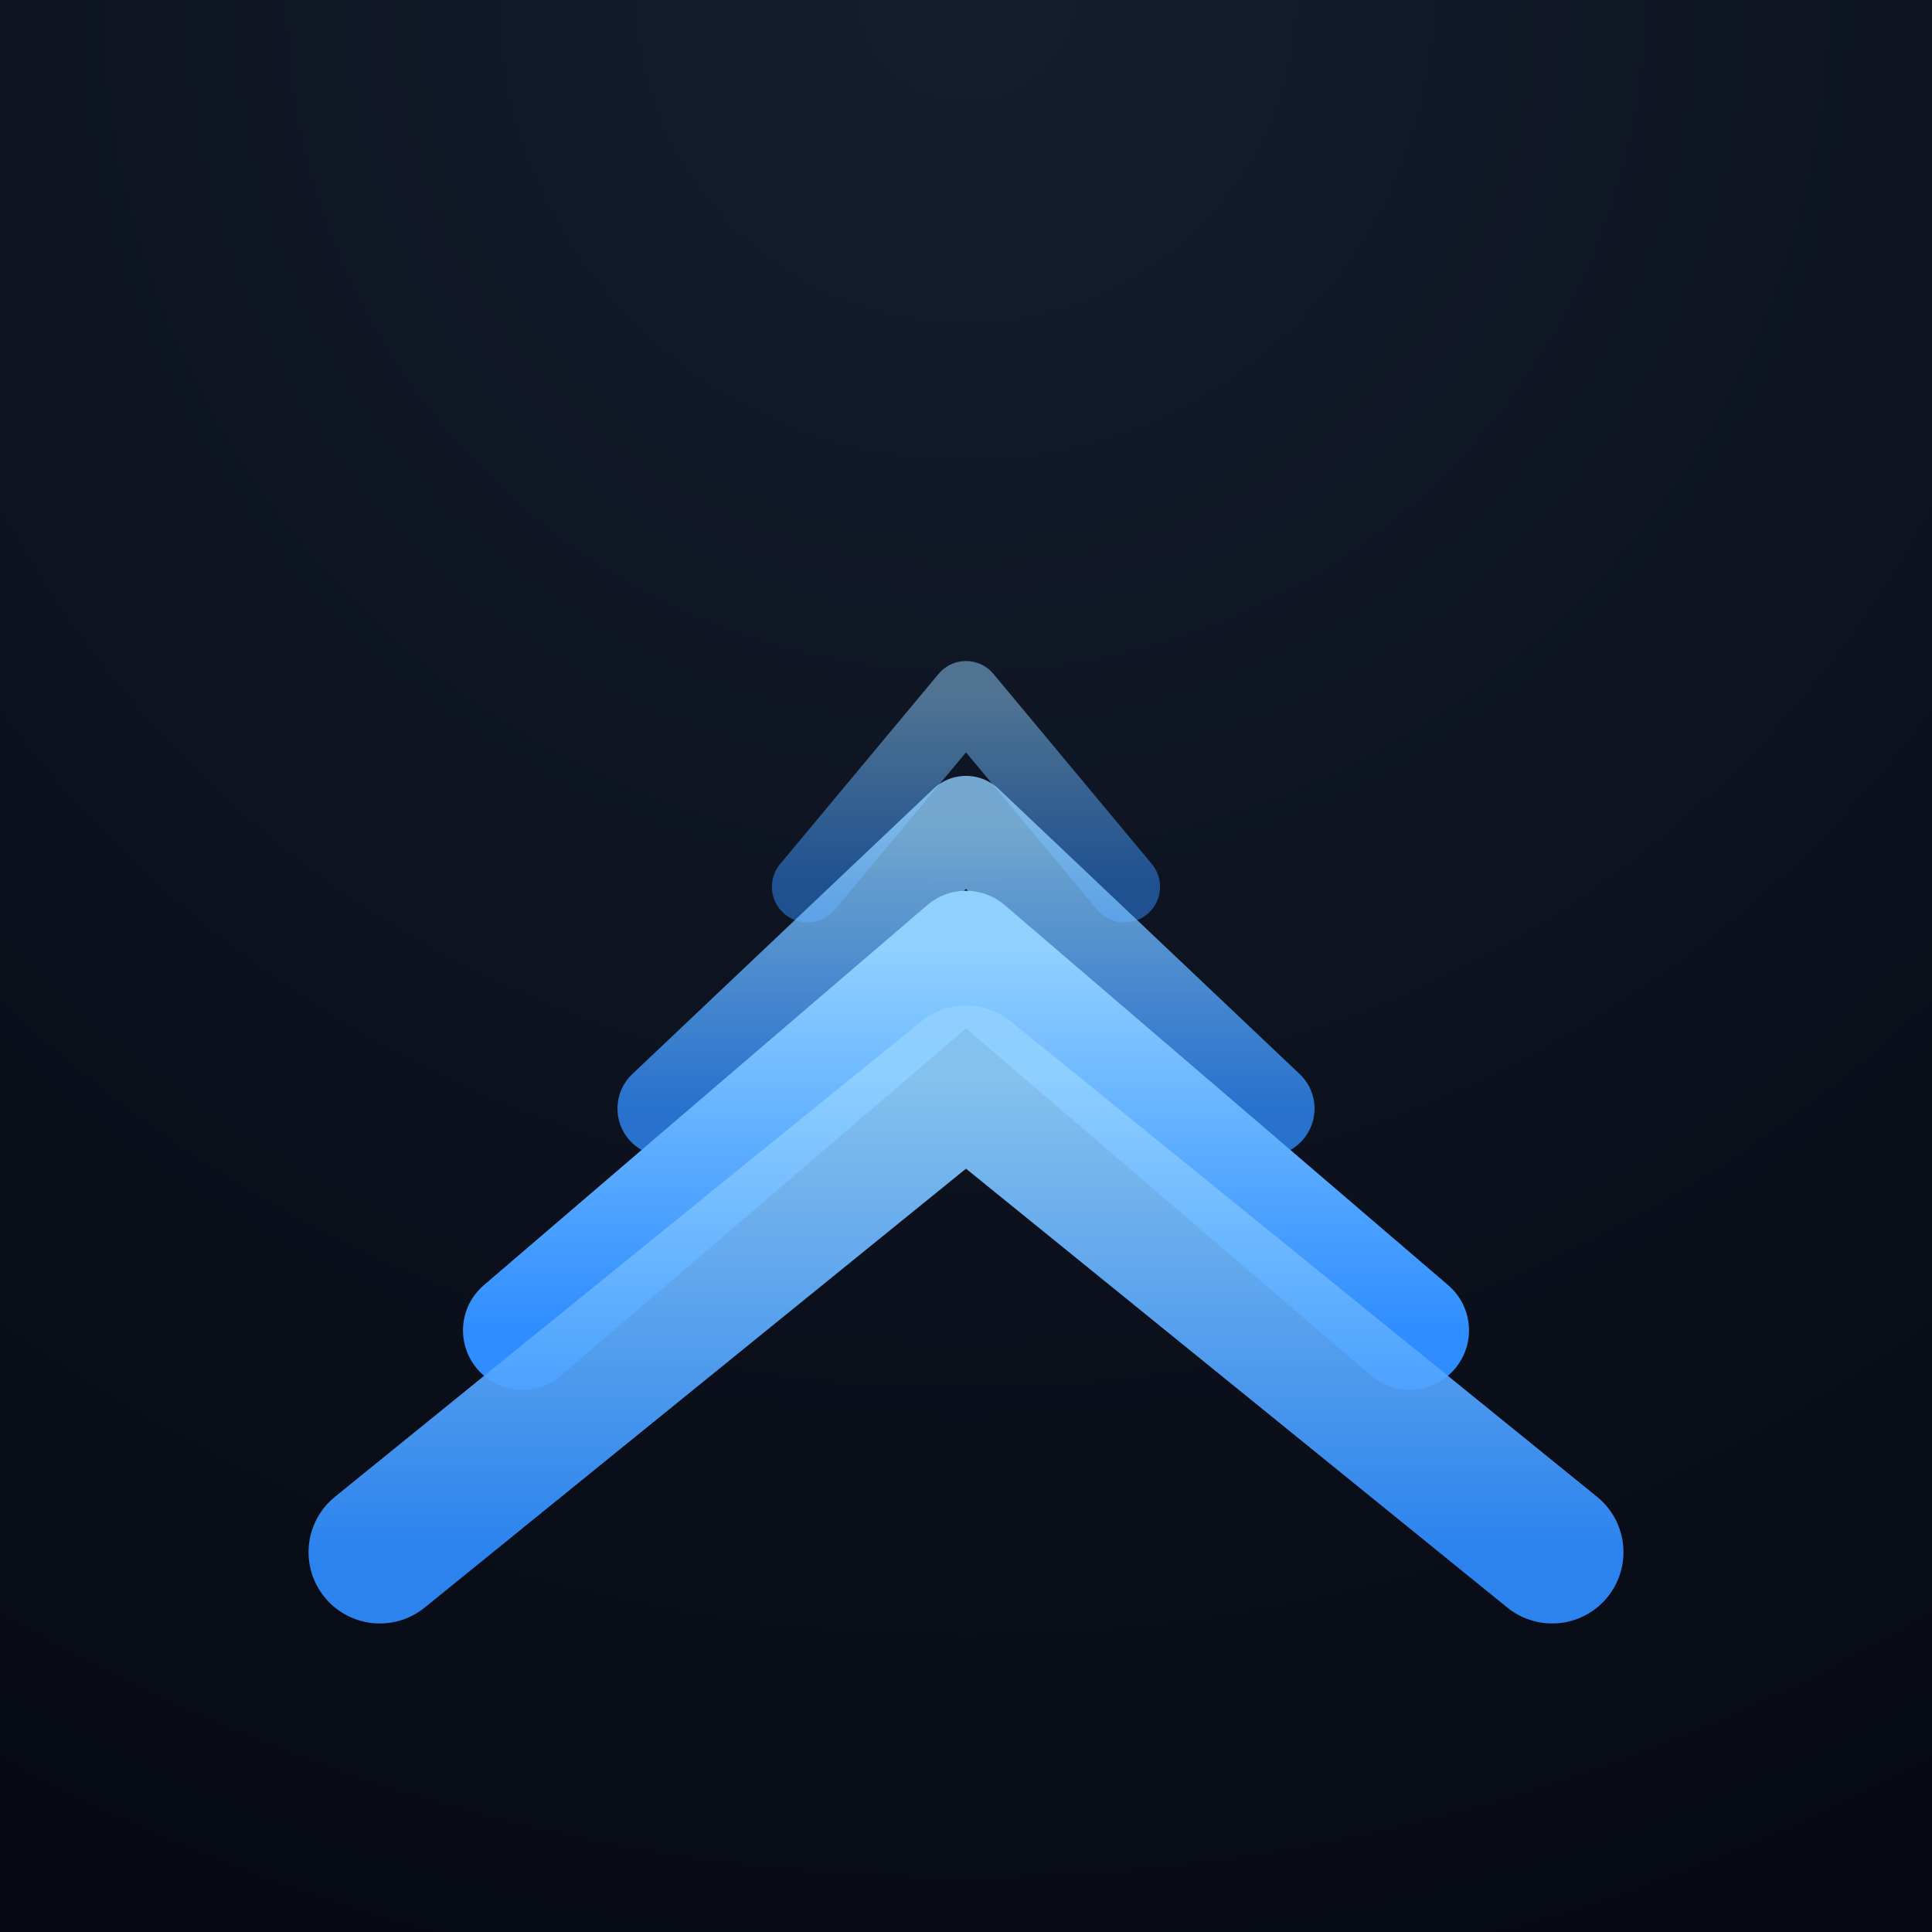
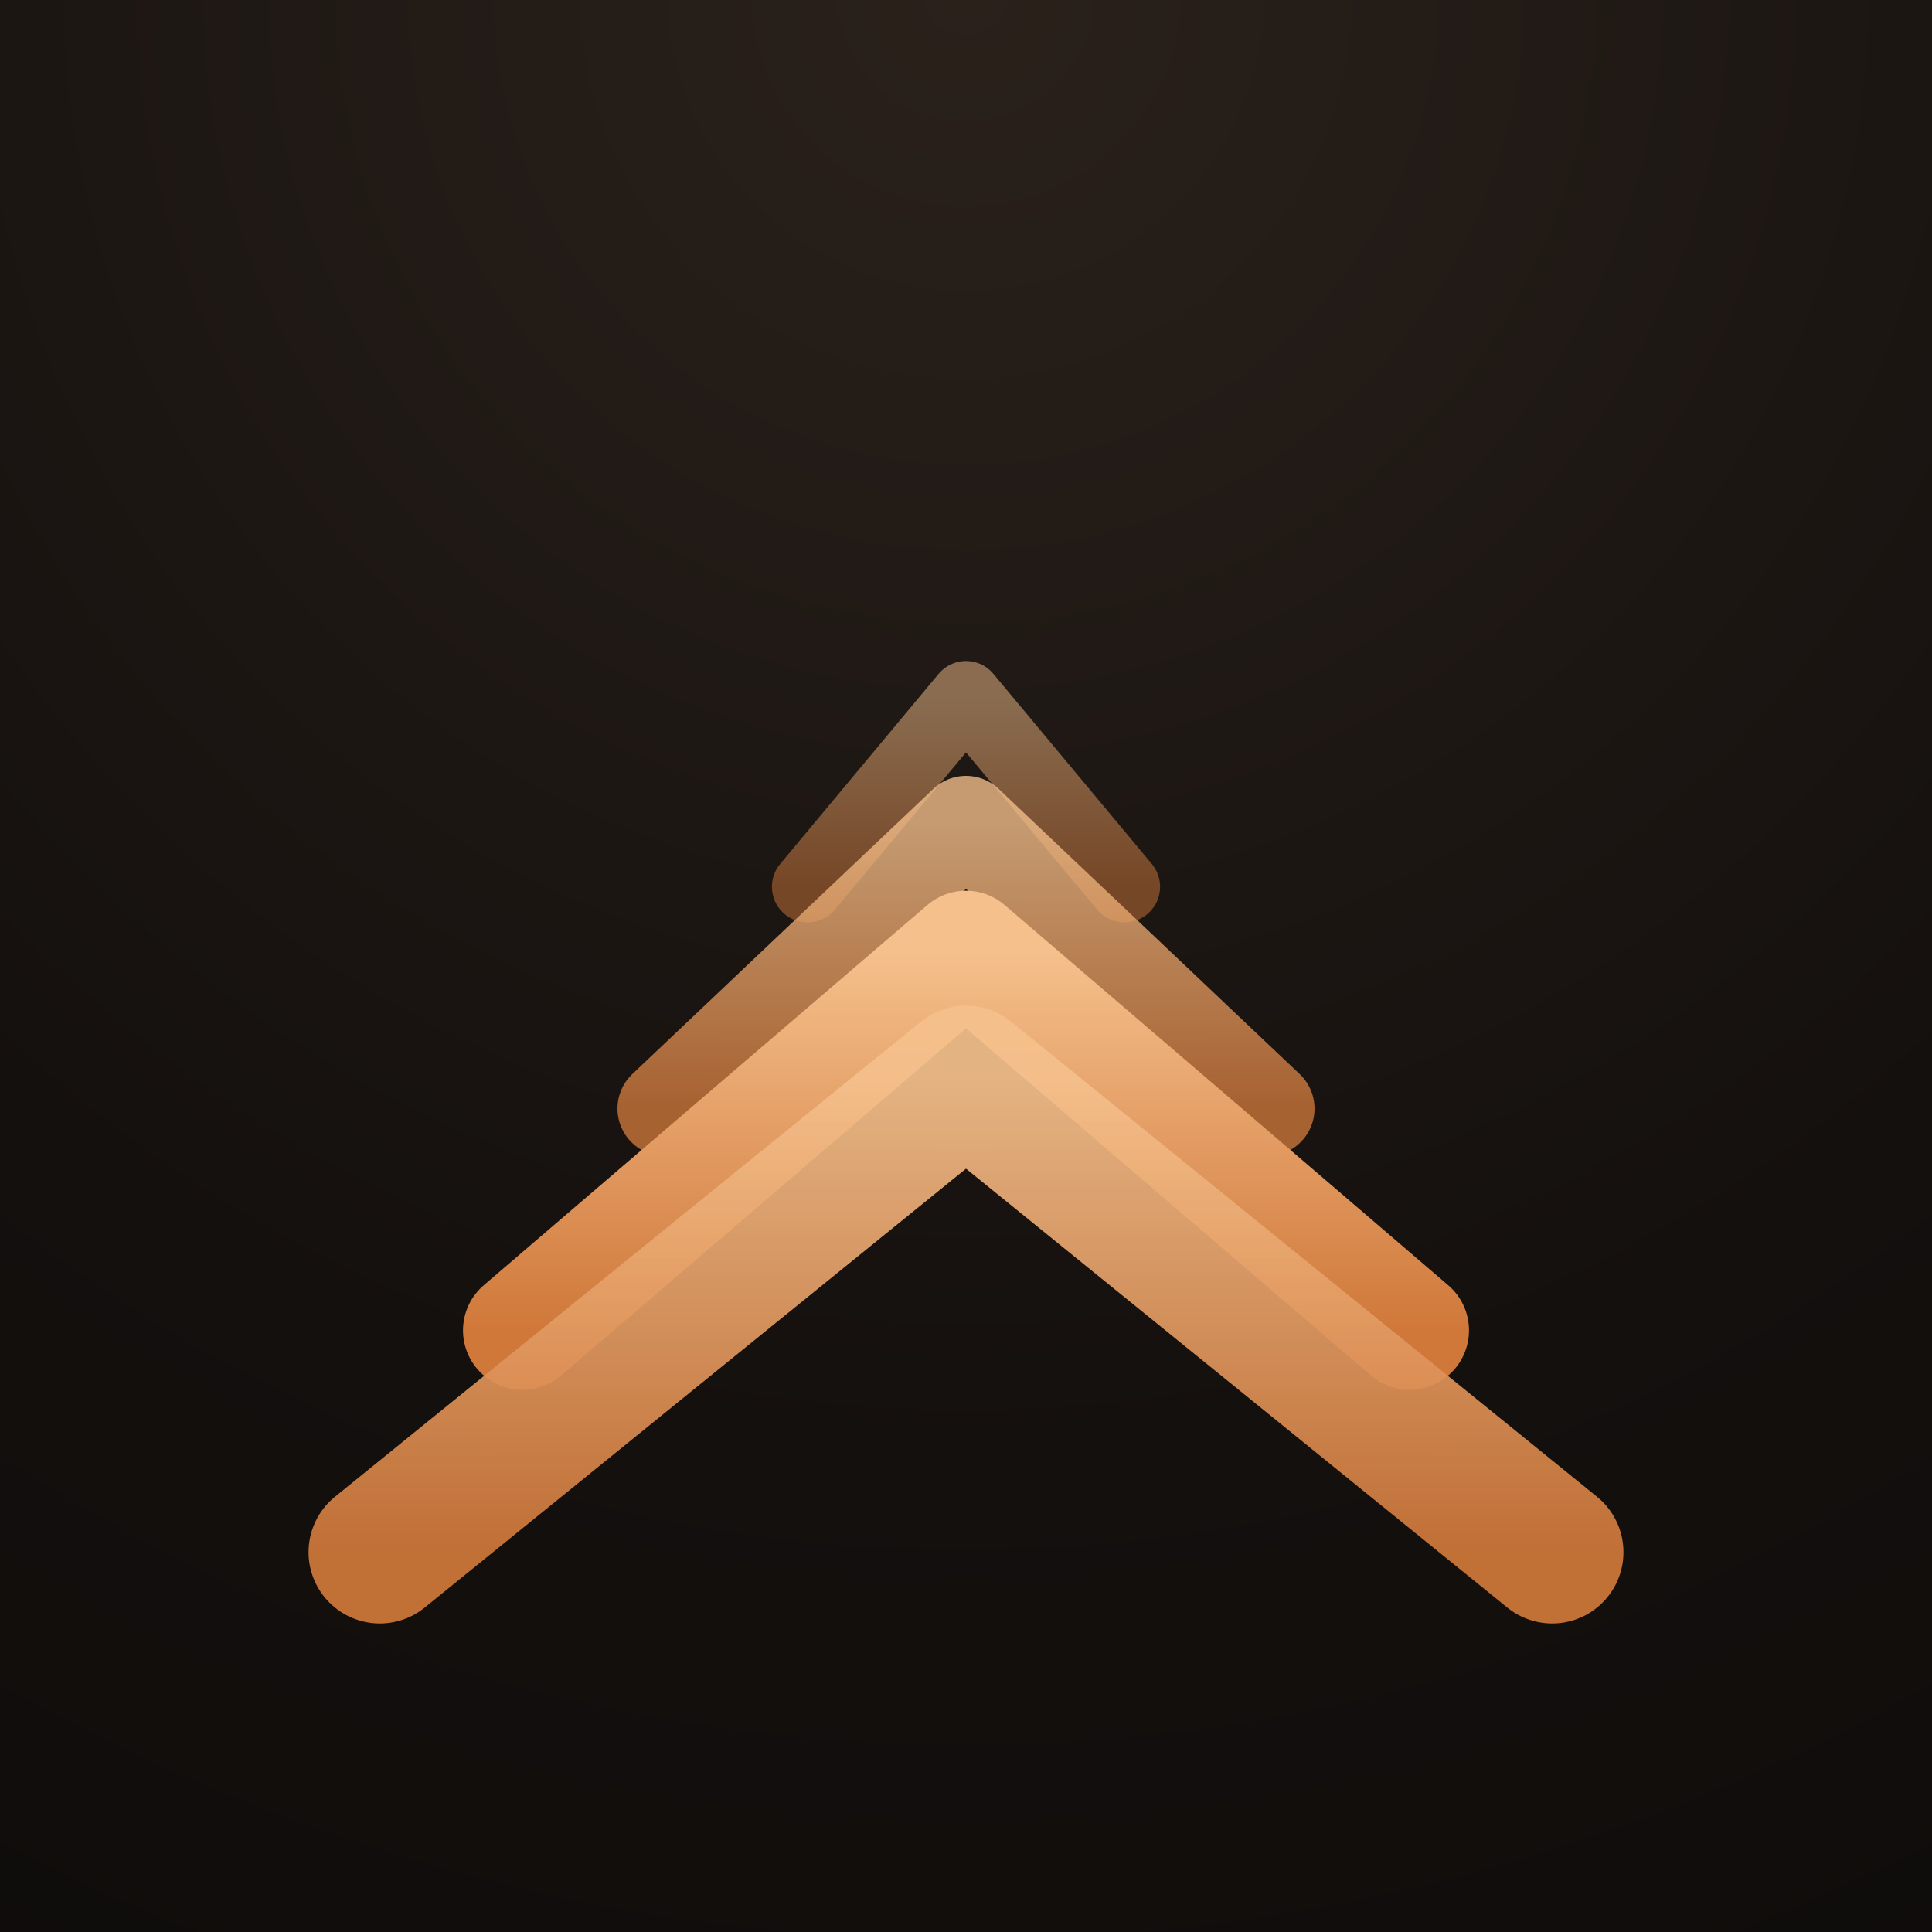
<svg xmlns="http://www.w3.org/2000/svg" width="1024" height="1024" viewBox="0 0 100 100">
  <defs>
    <radialGradient id="bg" cx="50%" cy="0%" r="125%">
-       <stop offset="0" stop-color="#151d2e" />
-       <stop offset=".6" stop-color="#0a0f1a" />
-       <stop offset="1" stop-color="#05070e" />
+       <stop offset="0" stop-color="#2a211b" />
+       <stop offset=".6" stop-color="#14100e" />
+       <stop offset="1" stop-color="#0d0b0a" />
    </radialGradient>
    <linearGradient id="fg" x1="0" y1="0" x2="0" y2="1">
-       <stop offset="0" stop-color="#8fd0ff" />
-       <stop offset="1" stop-color="#2f8dff" />
+       <stop offset="0" stop-color="#f5c08c" />
+       <stop offset="1" stop-color="#d0783a" />
    </linearGradient>
  </defs>
  <rect width="100" height="100" fill="url(#bg)" />
  <g transform="translate(50 50) scale(.82) translate(-50 -50)" fill="none" stroke="url(#fg)" stroke-linecap="round" stroke-linejoin="round">
    <path d="M40 45 L50 33 L60 45" stroke-width="4.5" opacity=".5" />
    <path d="M31 59 L50 41 L69 59" stroke-width="6" opacity=".78" />
    <path d="M22 73 L50 49 L78 73" stroke-width="7.5" />
    <path d="M13 87 L50 57 L87 87" stroke-width="9" opacity=".92" />
  </g>
</svg>
